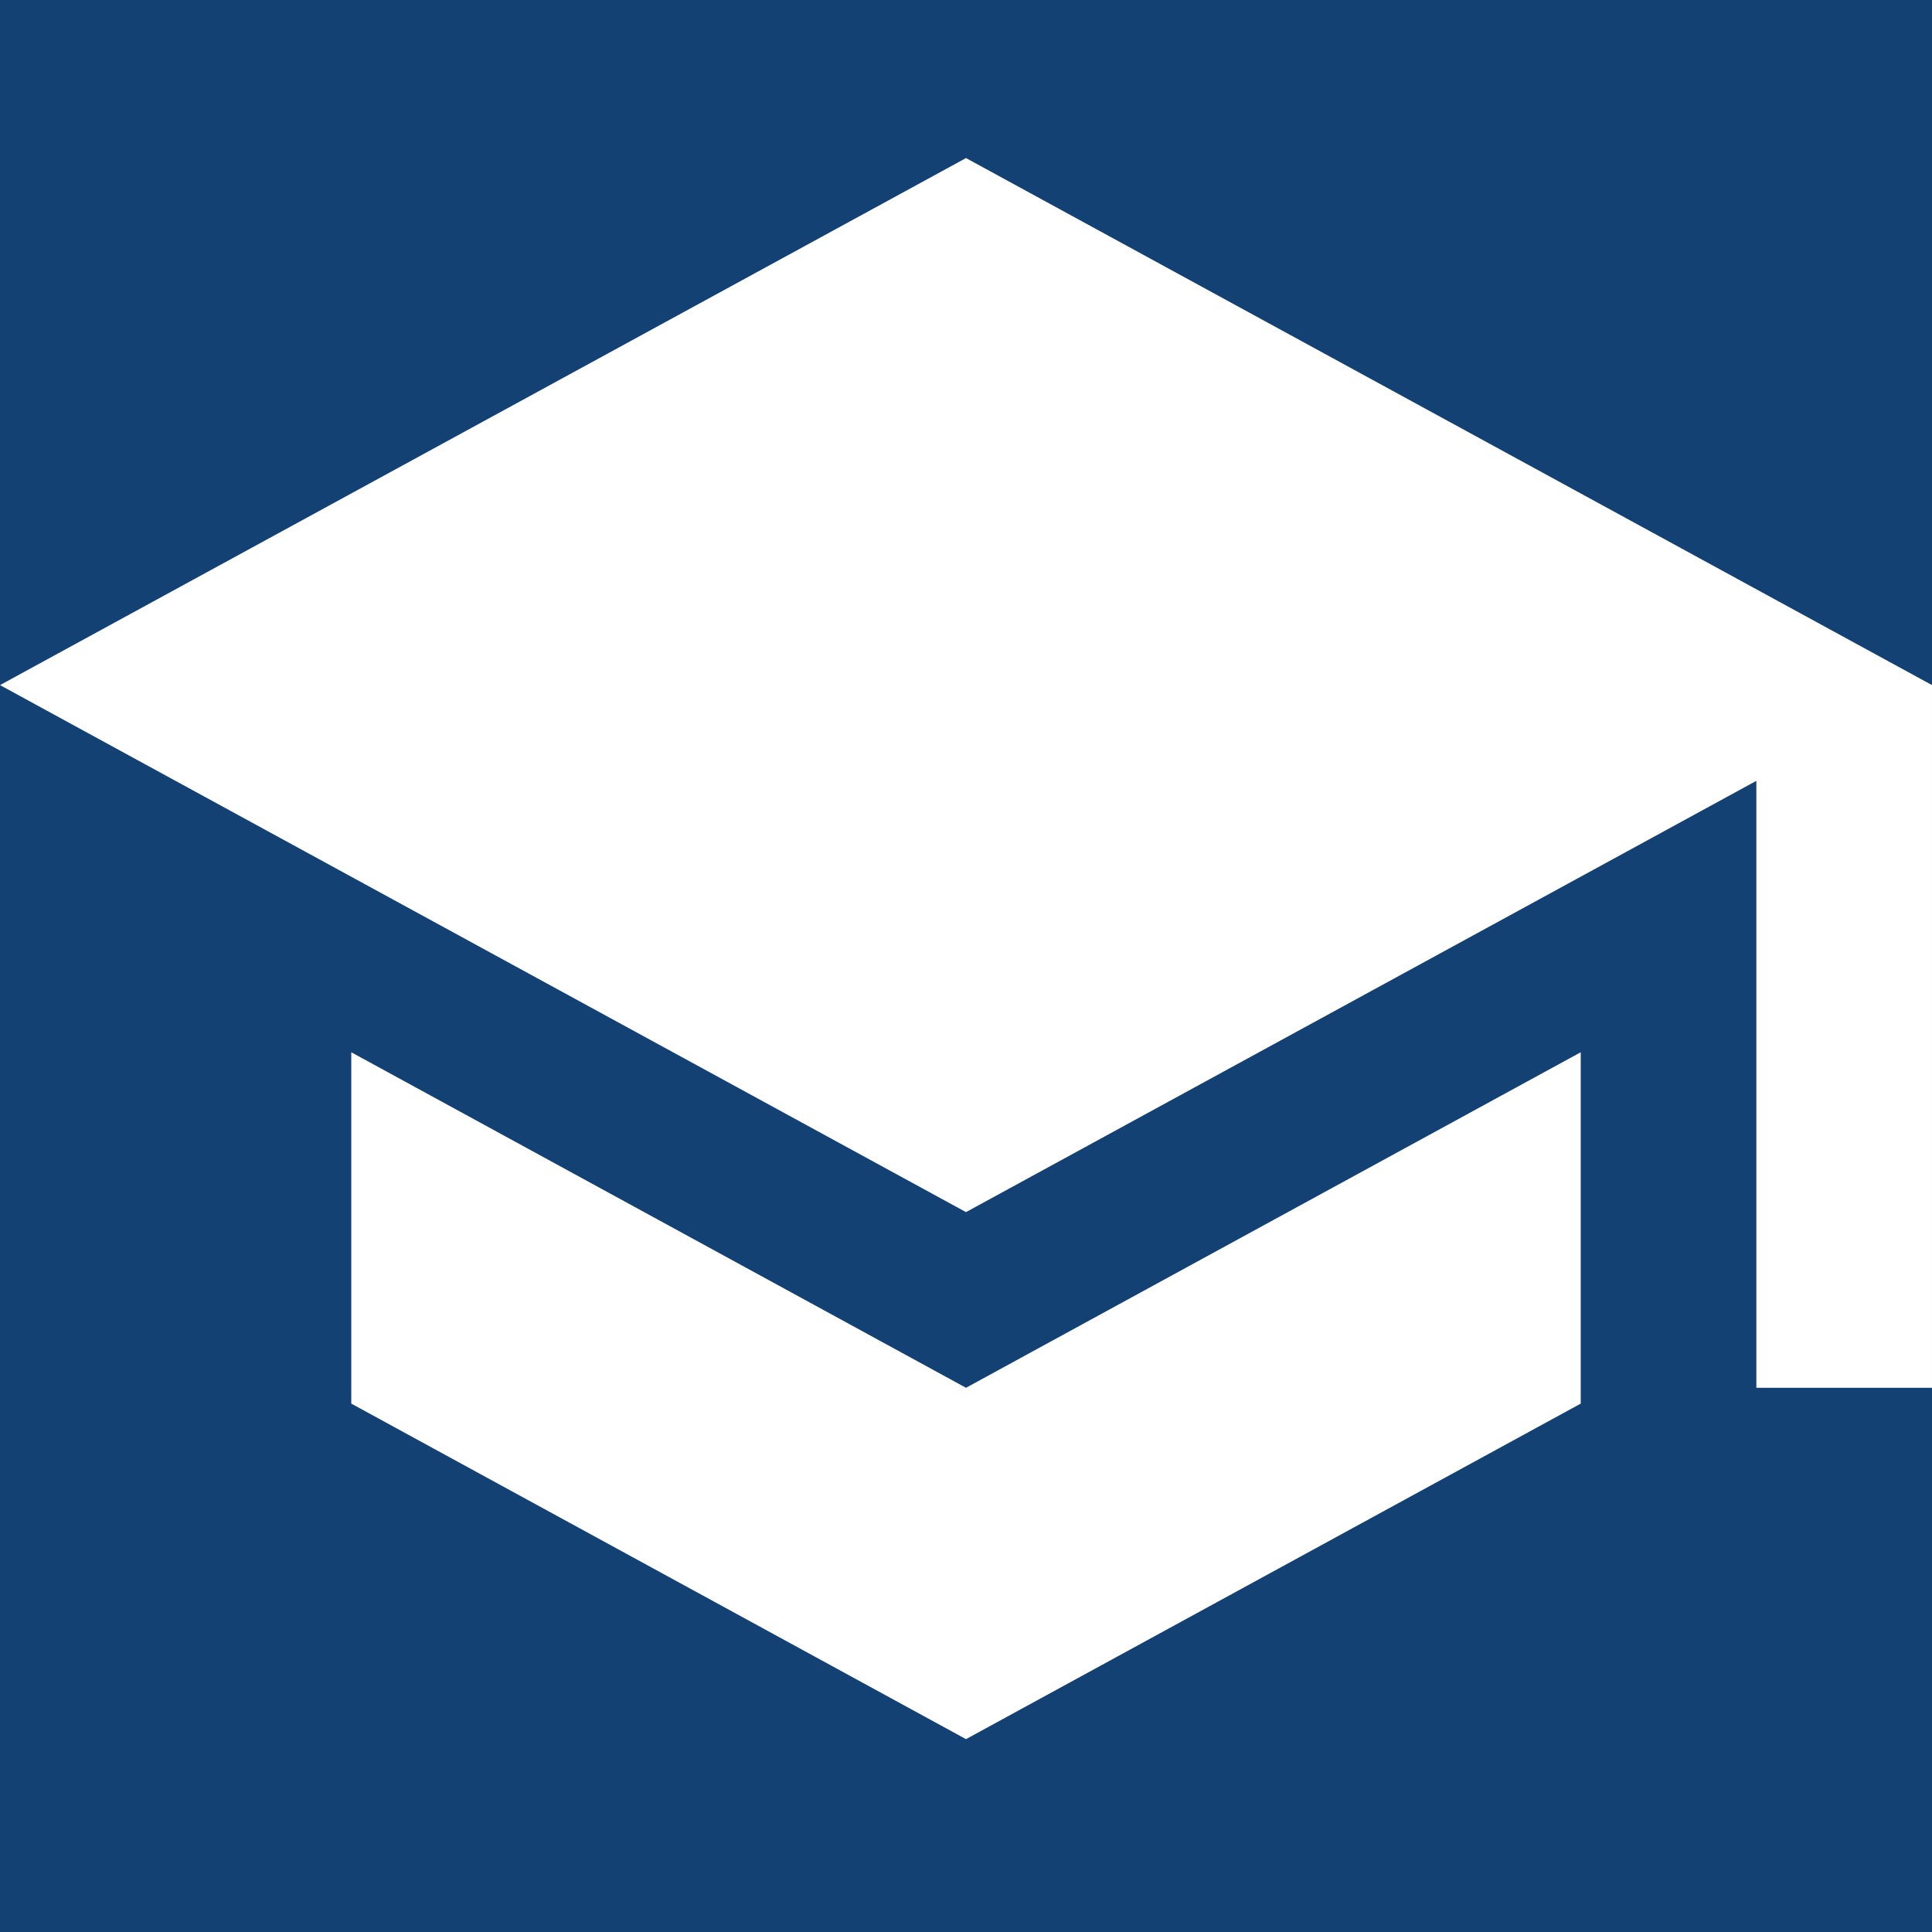
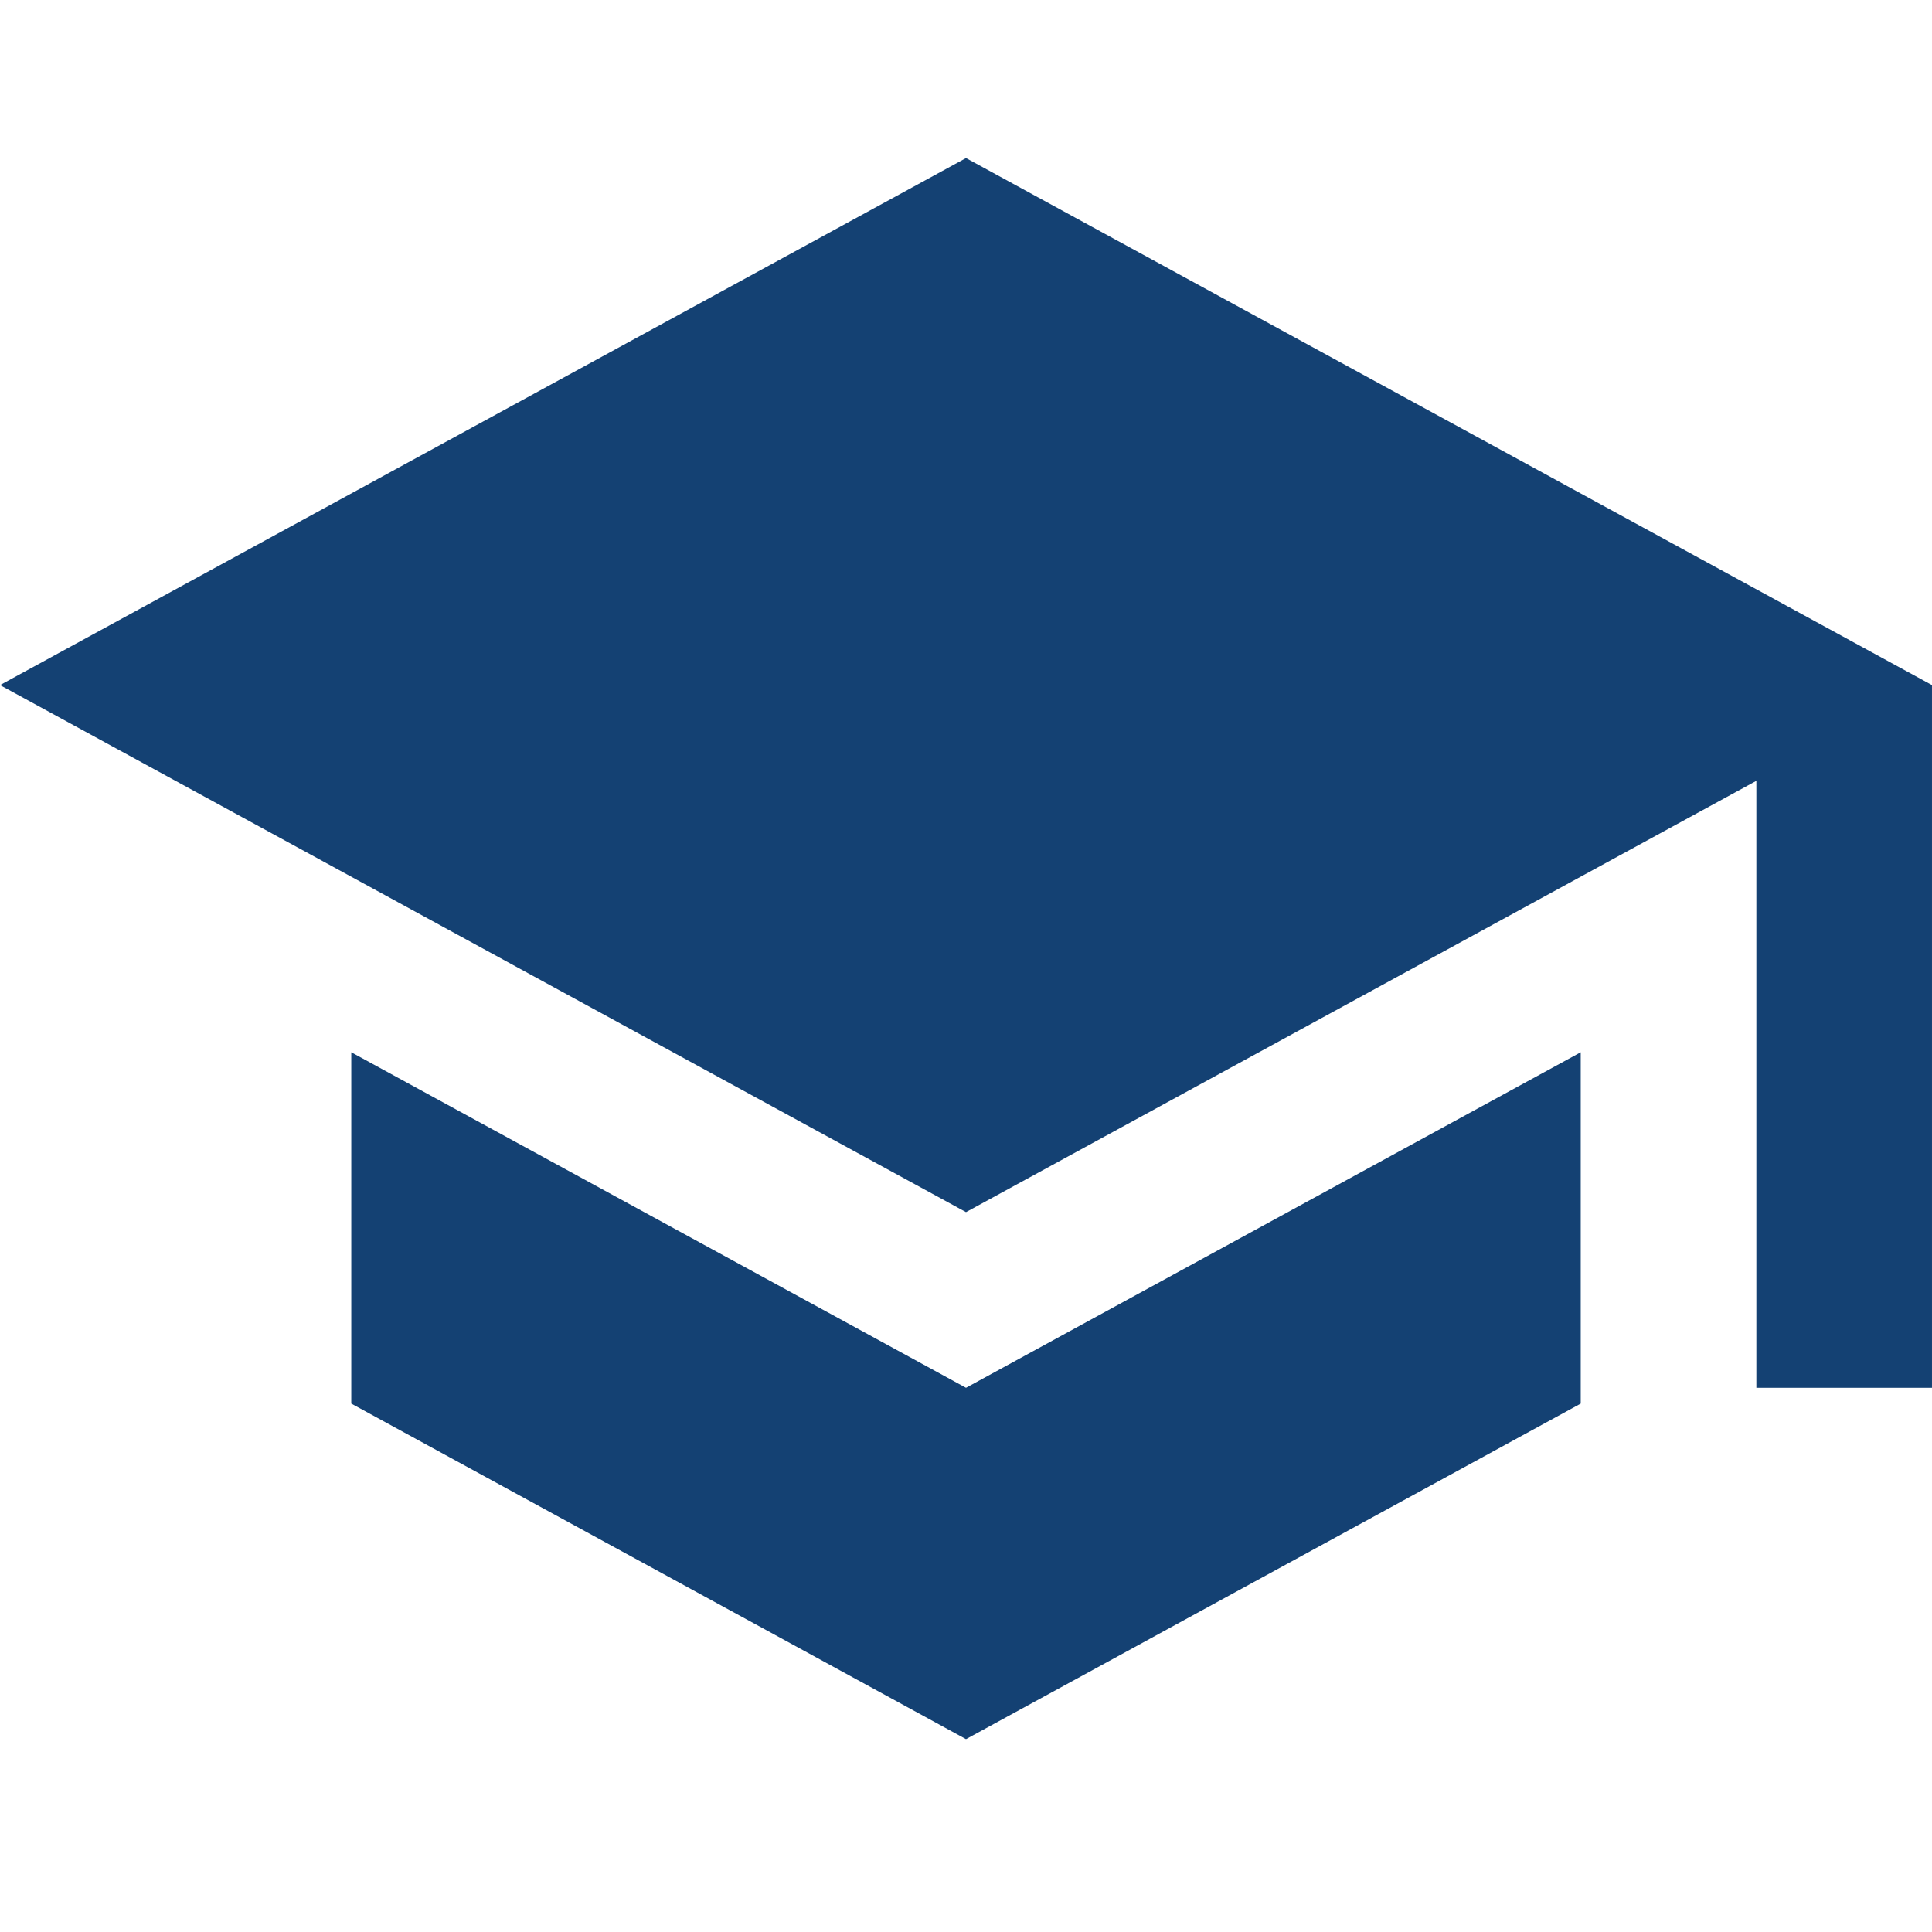
<svg xmlns="http://www.w3.org/2000/svg" contentScriptType="text/ecmascript" width="768" zoomAndPan="magnify" contentStyleType="text/css" viewBox="0 0 768 768" height="768" preserveAspectRatio="xMidYMid meet" version="1.0">
  <defs>
    <clipPath id="clip-0">
      <path d="M 0 62.836 L 768 62.836 L 768 691.336 L 0 691.336 Z M 0 62.836 " clip-rule="nonzero" />
    </clipPath>
  </defs>
-   <rect x="-76.8" width="921.6" fill="rgb(100%, 100%, 100%)" y="-76.8" height="921.6" fill-opacity="1" />
  <rect x="-76.8" width="921.6" fill="rgb(20, 65, 115)" y="-76.8" height="921.6" fill-opacity="1" />
+   <rect x="-76.8" width="921.6" fill="rgb(255, 255, 255)" y="-76.8" height="921.6" fill-opacity="1" />
  <g clip-path="url(#clip-0)">
-     <path fill="rgb(100%, 100%, 100%)" d="M 139.637 418.289 L 139.637 557.953 L 384 691.336 L 628.363 557.953 L 628.363 418.289 L 384 551.668 Z M 384 62.836 L 0.004 272.336 L 384 481.836 L 698.18 310.395 L 698.18 551.668 L 767.996 551.668 L 767.996 272.336 Z M 384 62.836 " fill-opacity="1" fill-rule="nonzero" />
+     <path fill="rgb(20, 65, 115)" d="M 139.637 418.289 L 139.637 557.953 L 384 691.336 L 628.363 557.953 L 628.363 418.289 L 384 551.668 Z M 384 62.836 L 0.004 272.336 L 384 481.836 L 698.18 310.395 L 698.18 551.668 L 767.996 551.668 L 767.996 272.336 Z M 384 62.836 " fill-opacity="1" fill-rule="nonzero" />
  </g>
</svg>
